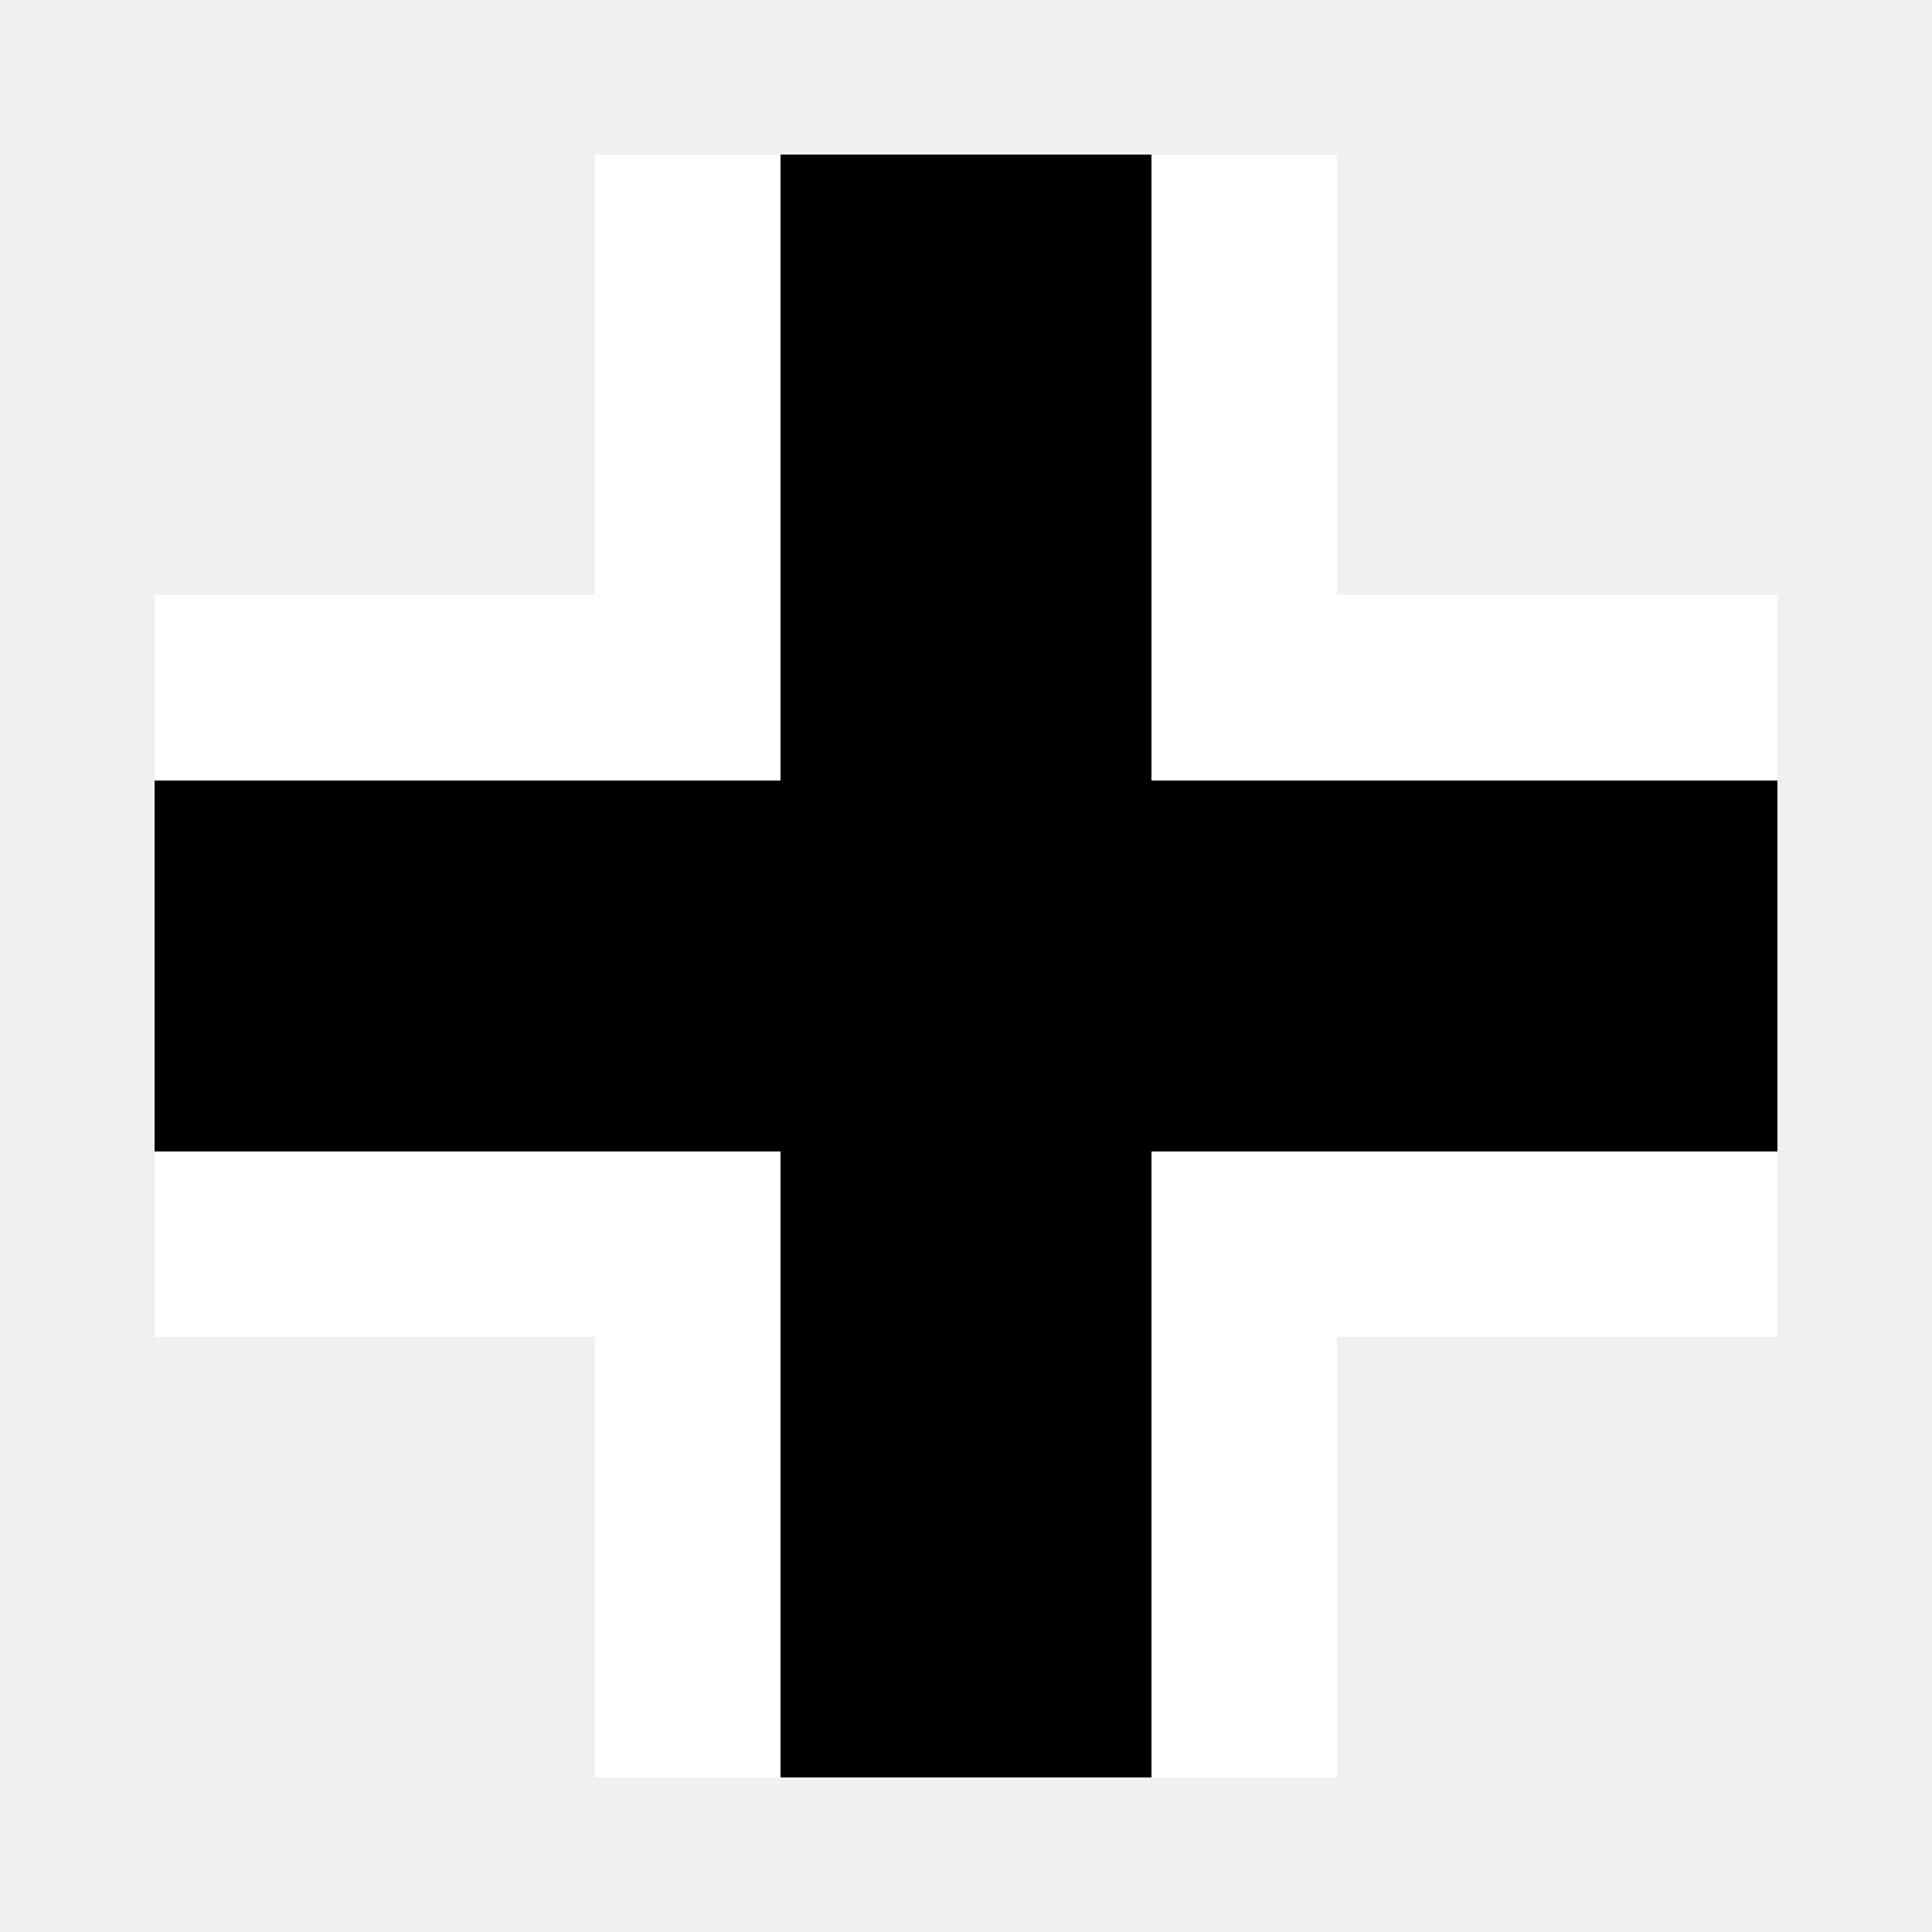
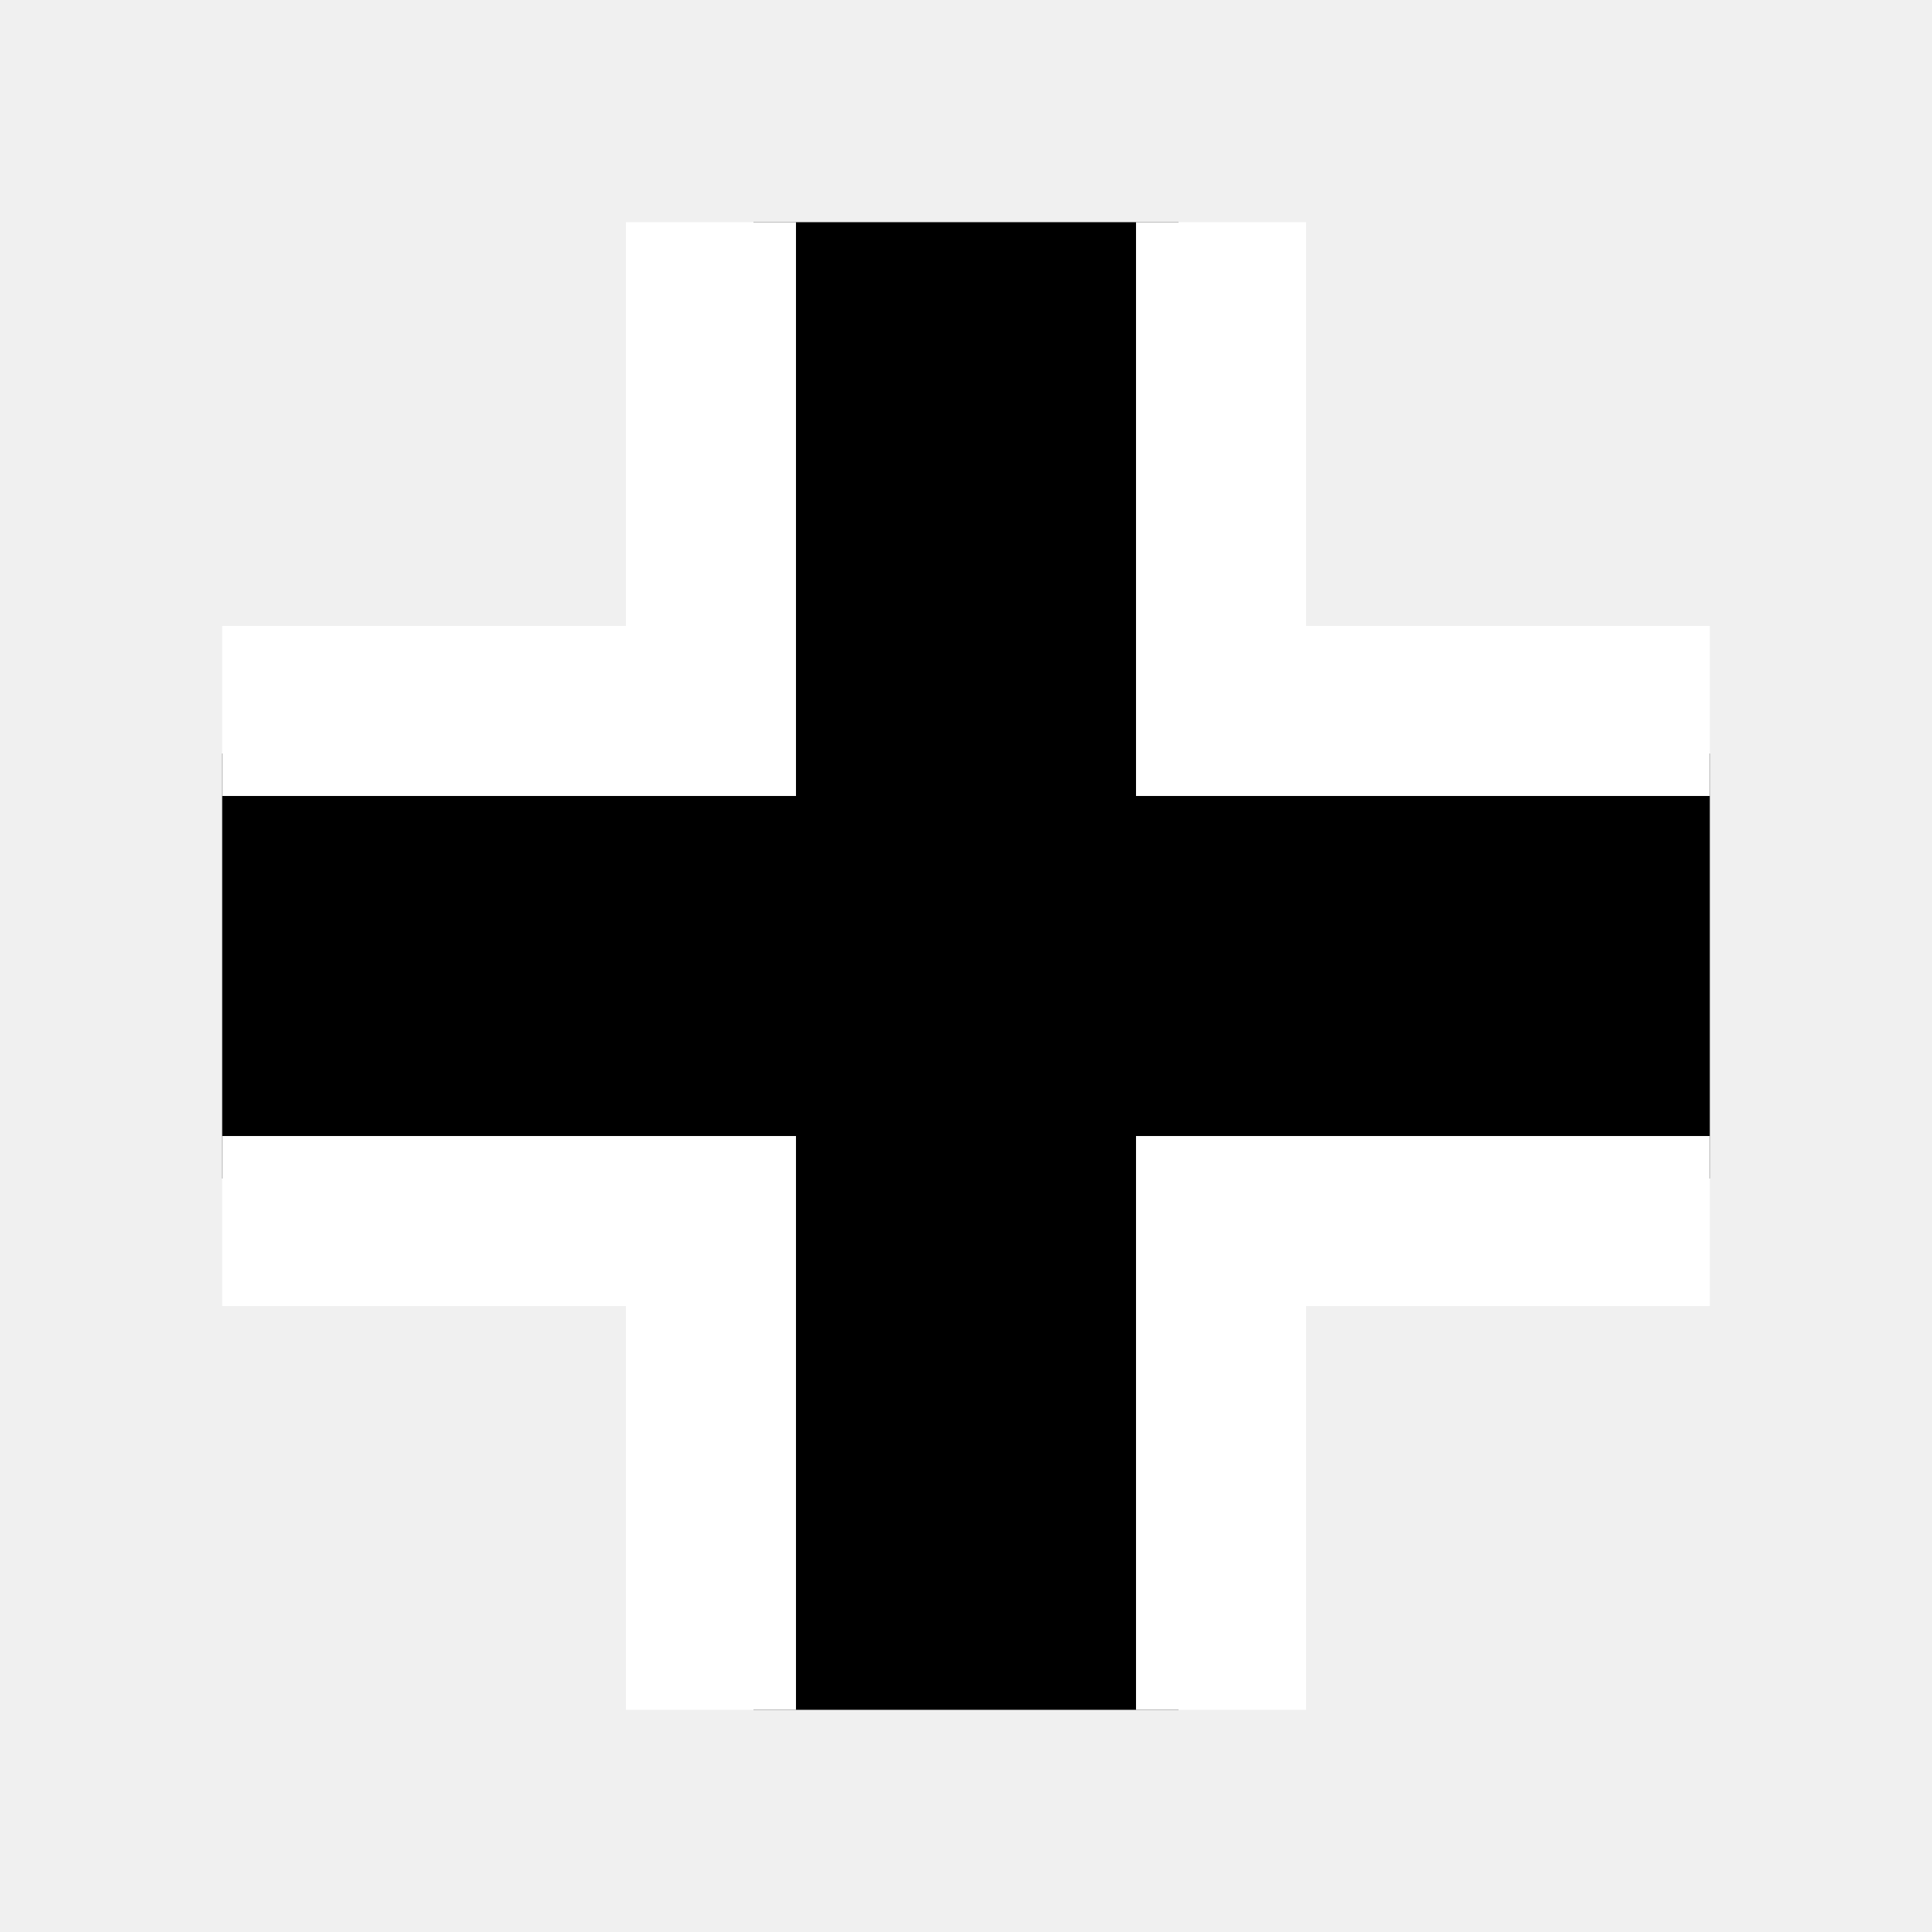
<svg xmlns="http://www.w3.org/2000/svg" viewBox="0 0 100 100">
-   <path d="M 38.0 8.0 L 62.0 8.0 L 62.0 38.0 L 92.0 38.0 L 92.0 62.0 L 62.0 62.0 L 62.0 92.0 L 38.0 92.0 L 38.0 62.0 L 8.0 62.0 L 8.0 38.0 L 38.0 38.0 L 38.0 8.0" style="fill:#000;" />
-   <path d="M 8.0 40.4 L 40.4 40.4 L 40.4 8.0 L 30.8 8.0 L 30.8 30.8 L 8.0 30.8 L 8.0 40.4" style="fill:#FFF;" />
-   <path d="M 92.0 59.6 L 59.6 59.6 L 59.6 92.0 L 69.2 92.0 L 69.2 69.2 L 92.0 69.2 L 92.0 59.6" style="fill:#FFF;" />
-   <path d="M 8.0 59.6 L 40.4 59.6 L 40.4 92.0 L 30.8 92.0 L 30.8 69.2 L 8.0 69.2 L 8.0 59.6" style="fill:#FFF;" />
-   <path d="M 92.0 40.4 L 59.6 40.4 L 59.6 8.0 L 69.2 8.0 L 69.2 30.8 L 92.0 30.8 L 92.0 40.4" style="fill:#FFF;" />
+   <path d="M 39.0 11.5 L 61.0 11.5 L 61.0 39.0 L 88.5 39.0 L 88.5 61.0 L 61.0 61.0 L 61.0 88.5 L 39.0 88.5 L 39.0 61.0 L 11.5 61.0 L 11.5 39.0 L 39.0 39.0 L 39.0 11.5" style="fill:#000;" />
+   <path d="M 11.5 41.2 L 41.2 41.2 L 41.2 11.5 L 32.4 11.5 L 32.4 32.4 L 11.5 32.4 L 11.5 41.2" style="fill:#FFF;" />
+   <path d="M 88.5 58.8 L 58.8 58.8 L 58.8 88.5 L 67.6 88.5 L 67.6 67.6 L 88.5 67.6 L 88.5 58.8" style="fill:#FFF;" />
+   <path d="M 11.5 58.8 L 41.2 58.8 L 41.2 88.5 L 32.4 88.5 L 32.4 67.6 L 11.5 67.6 L 11.5 58.8" style="fill:#FFF;" />
+   <path d="M 88.5 41.2 L 58.8 41.2 L 58.8 11.5 L 67.6 11.5 L 67.6 32.4 L 88.5 32.4 L 88.5 41.2" style="fill:#FFF;" />
</svg>
